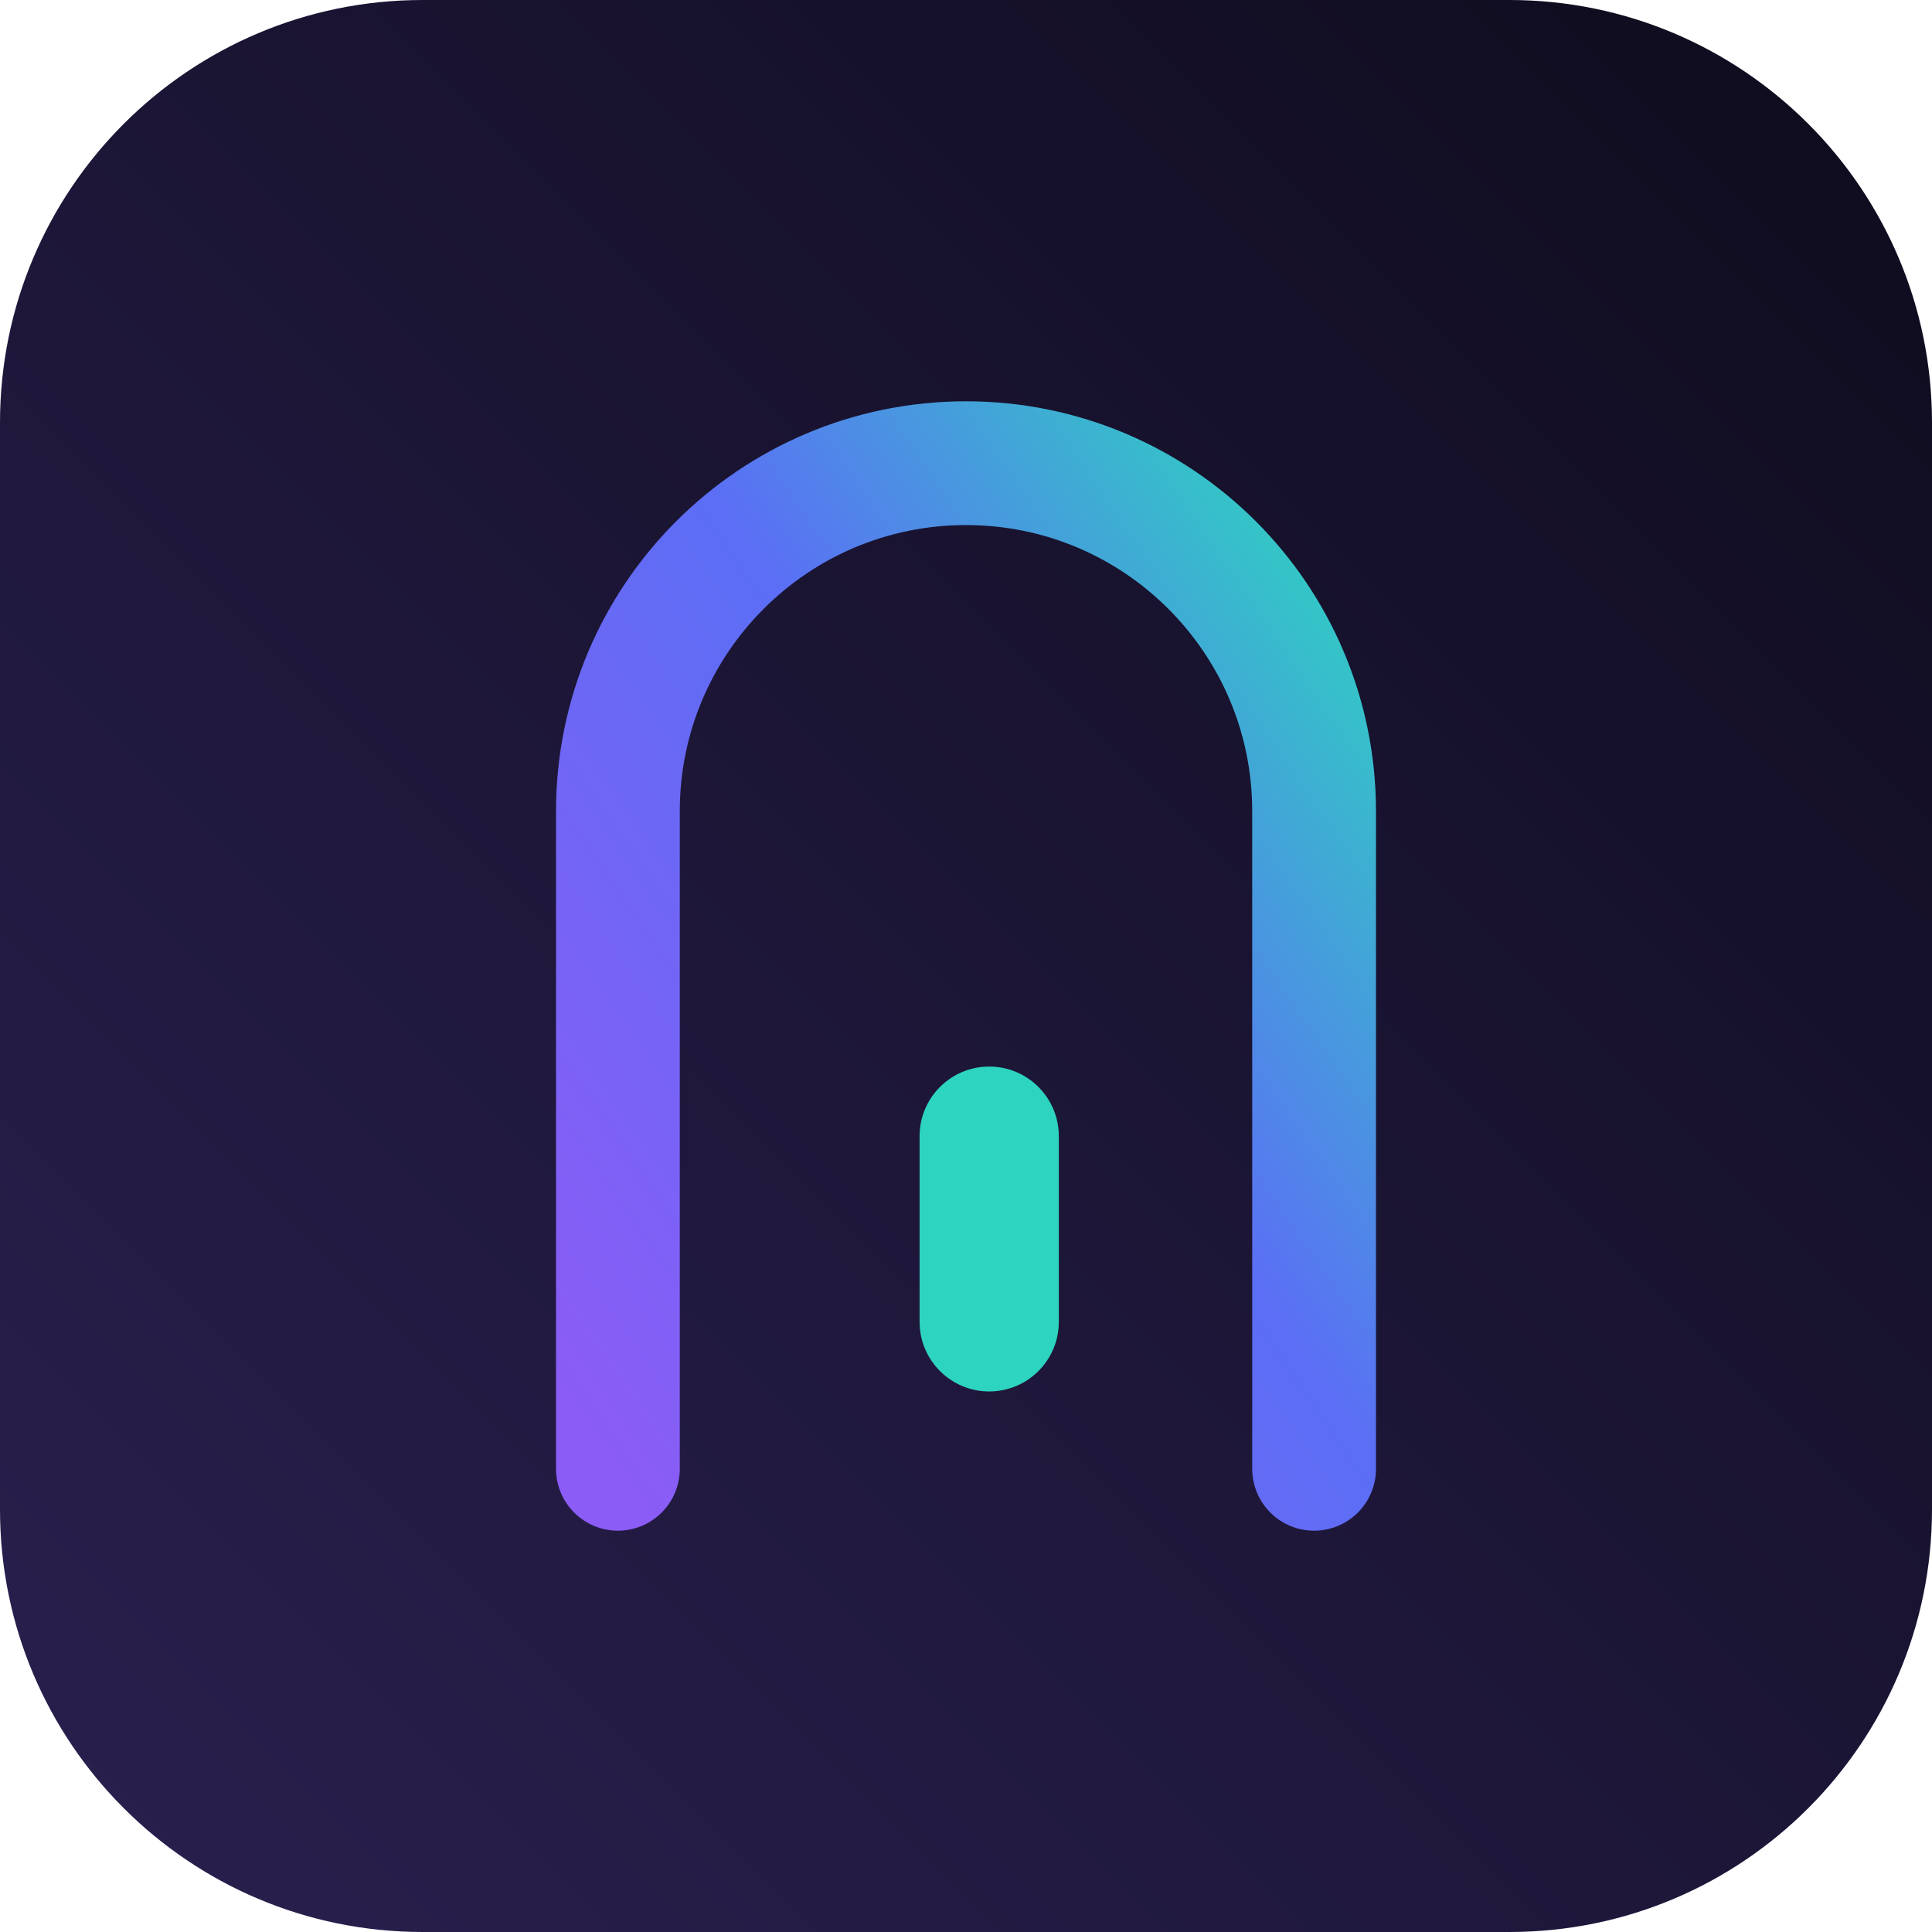
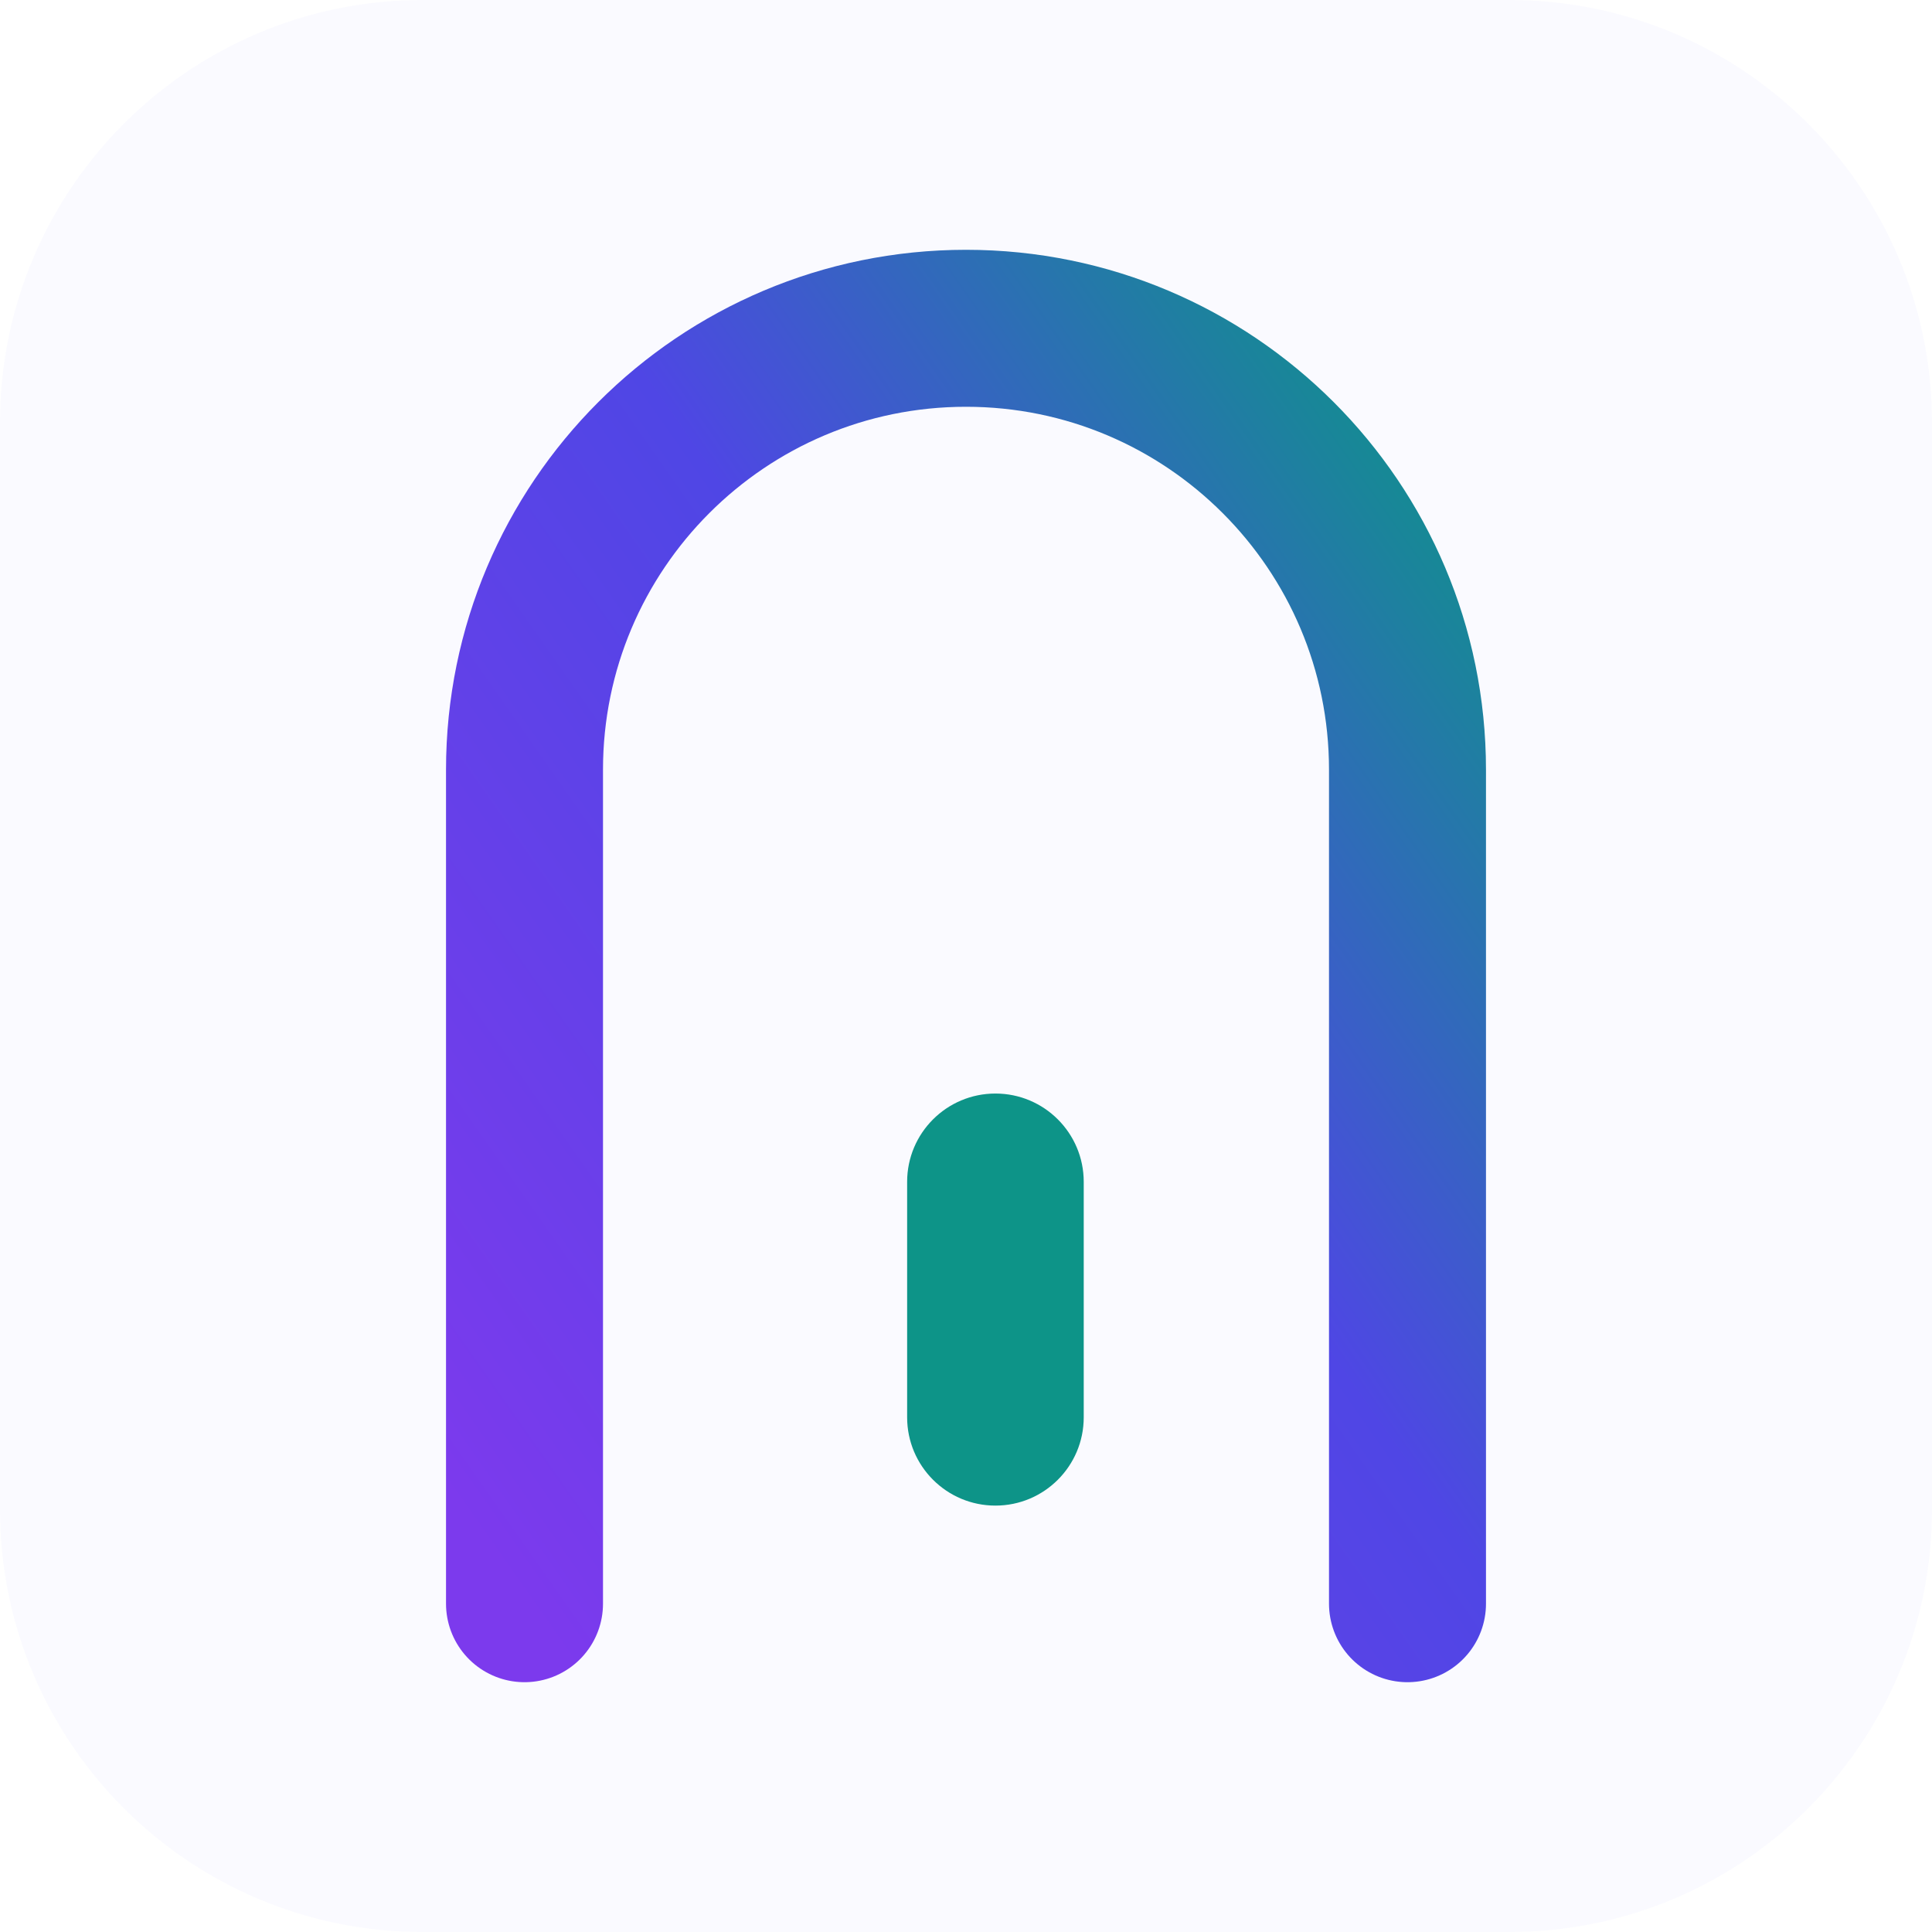
<svg xmlns="http://www.w3.org/2000/svg" width="512" height="512" viewBox="0 0 512 512" role="img">
  <defs>
-     <linearGradient id="bgIcon" x1="0%" y1="100%" x2="100%" y2="0%">
-       <stop offset="0%" stop-color="#2A2050" />
-       <stop offset="100%" stop-color="#0E0B1C" />
-     </linearGradient>
    <linearGradient id="gIcon" x1="0%" y1="100%" x2="100%" y2="0%">
-       <stop offset="0%" stop-color="#8B5CF6" />
-       <stop offset="55%" stop-color="#5B6EF5" />
-       <stop offset="100%" stop-color="#2DD4BF" />
+       <stop offset="0%" stop-color="#7C3AED" />
+       <stop offset="55%" stop-color="#4F46E5" />
+       <stop offset="100%" stop-color="#0D9488" />
    </linearGradient>
  </defs>
-   <rect width="512" height="512" rx="112" fill="url(#bgIcon)" />
-   <g transform="translate(122.75,81.75) scale(2.05)">
+   <rect width="512" height="512" rx="112" fill="#FAFAFF" />
+   <g transform="translate(87,35) scale(2.6)">
    <path d="M 20 150 L 20 65 A 45 45 0 0 1 110 65 L 110 150" stroke="url(#gIcon)" stroke-width="16" stroke-linecap="round" stroke-linejoin="round" fill="none" />
-     <rect x="59" y="98" width="18" height="42" rx="9" fill="#2DD4BF" />
+     <rect x="59" y="98" width="18" height="42" rx="9" fill="#0D9488" />
  </g>
</svg>
